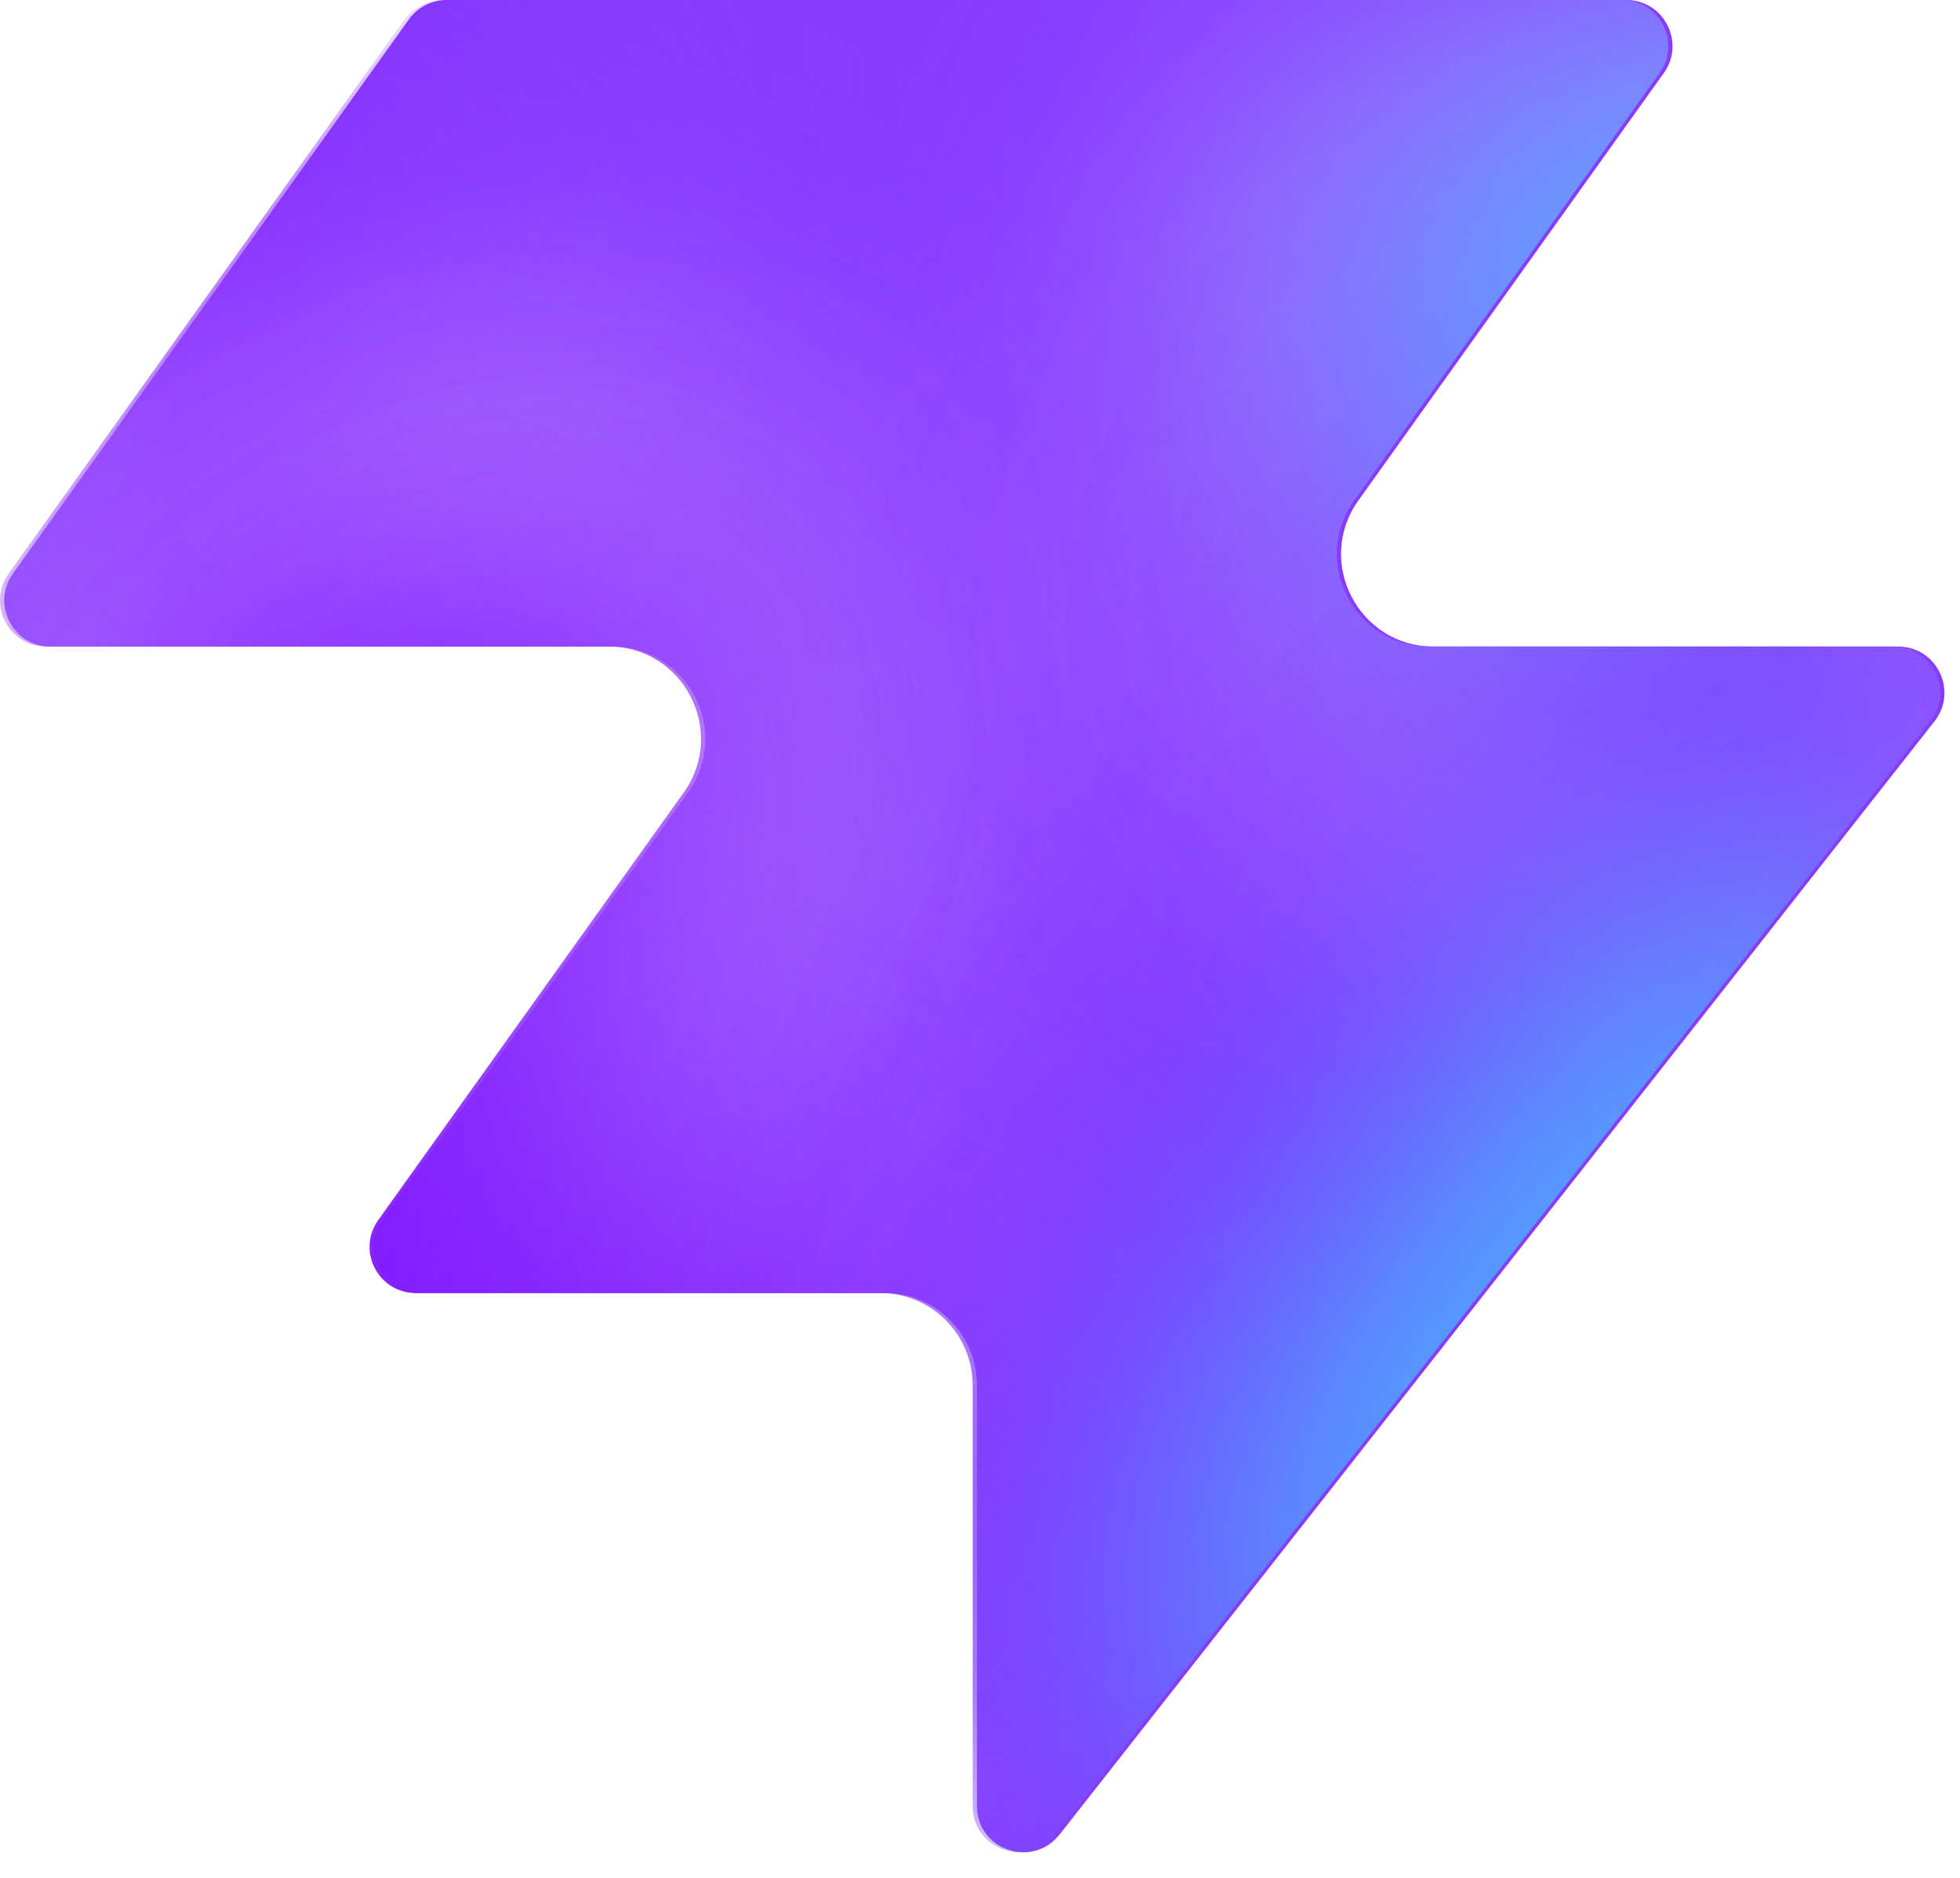
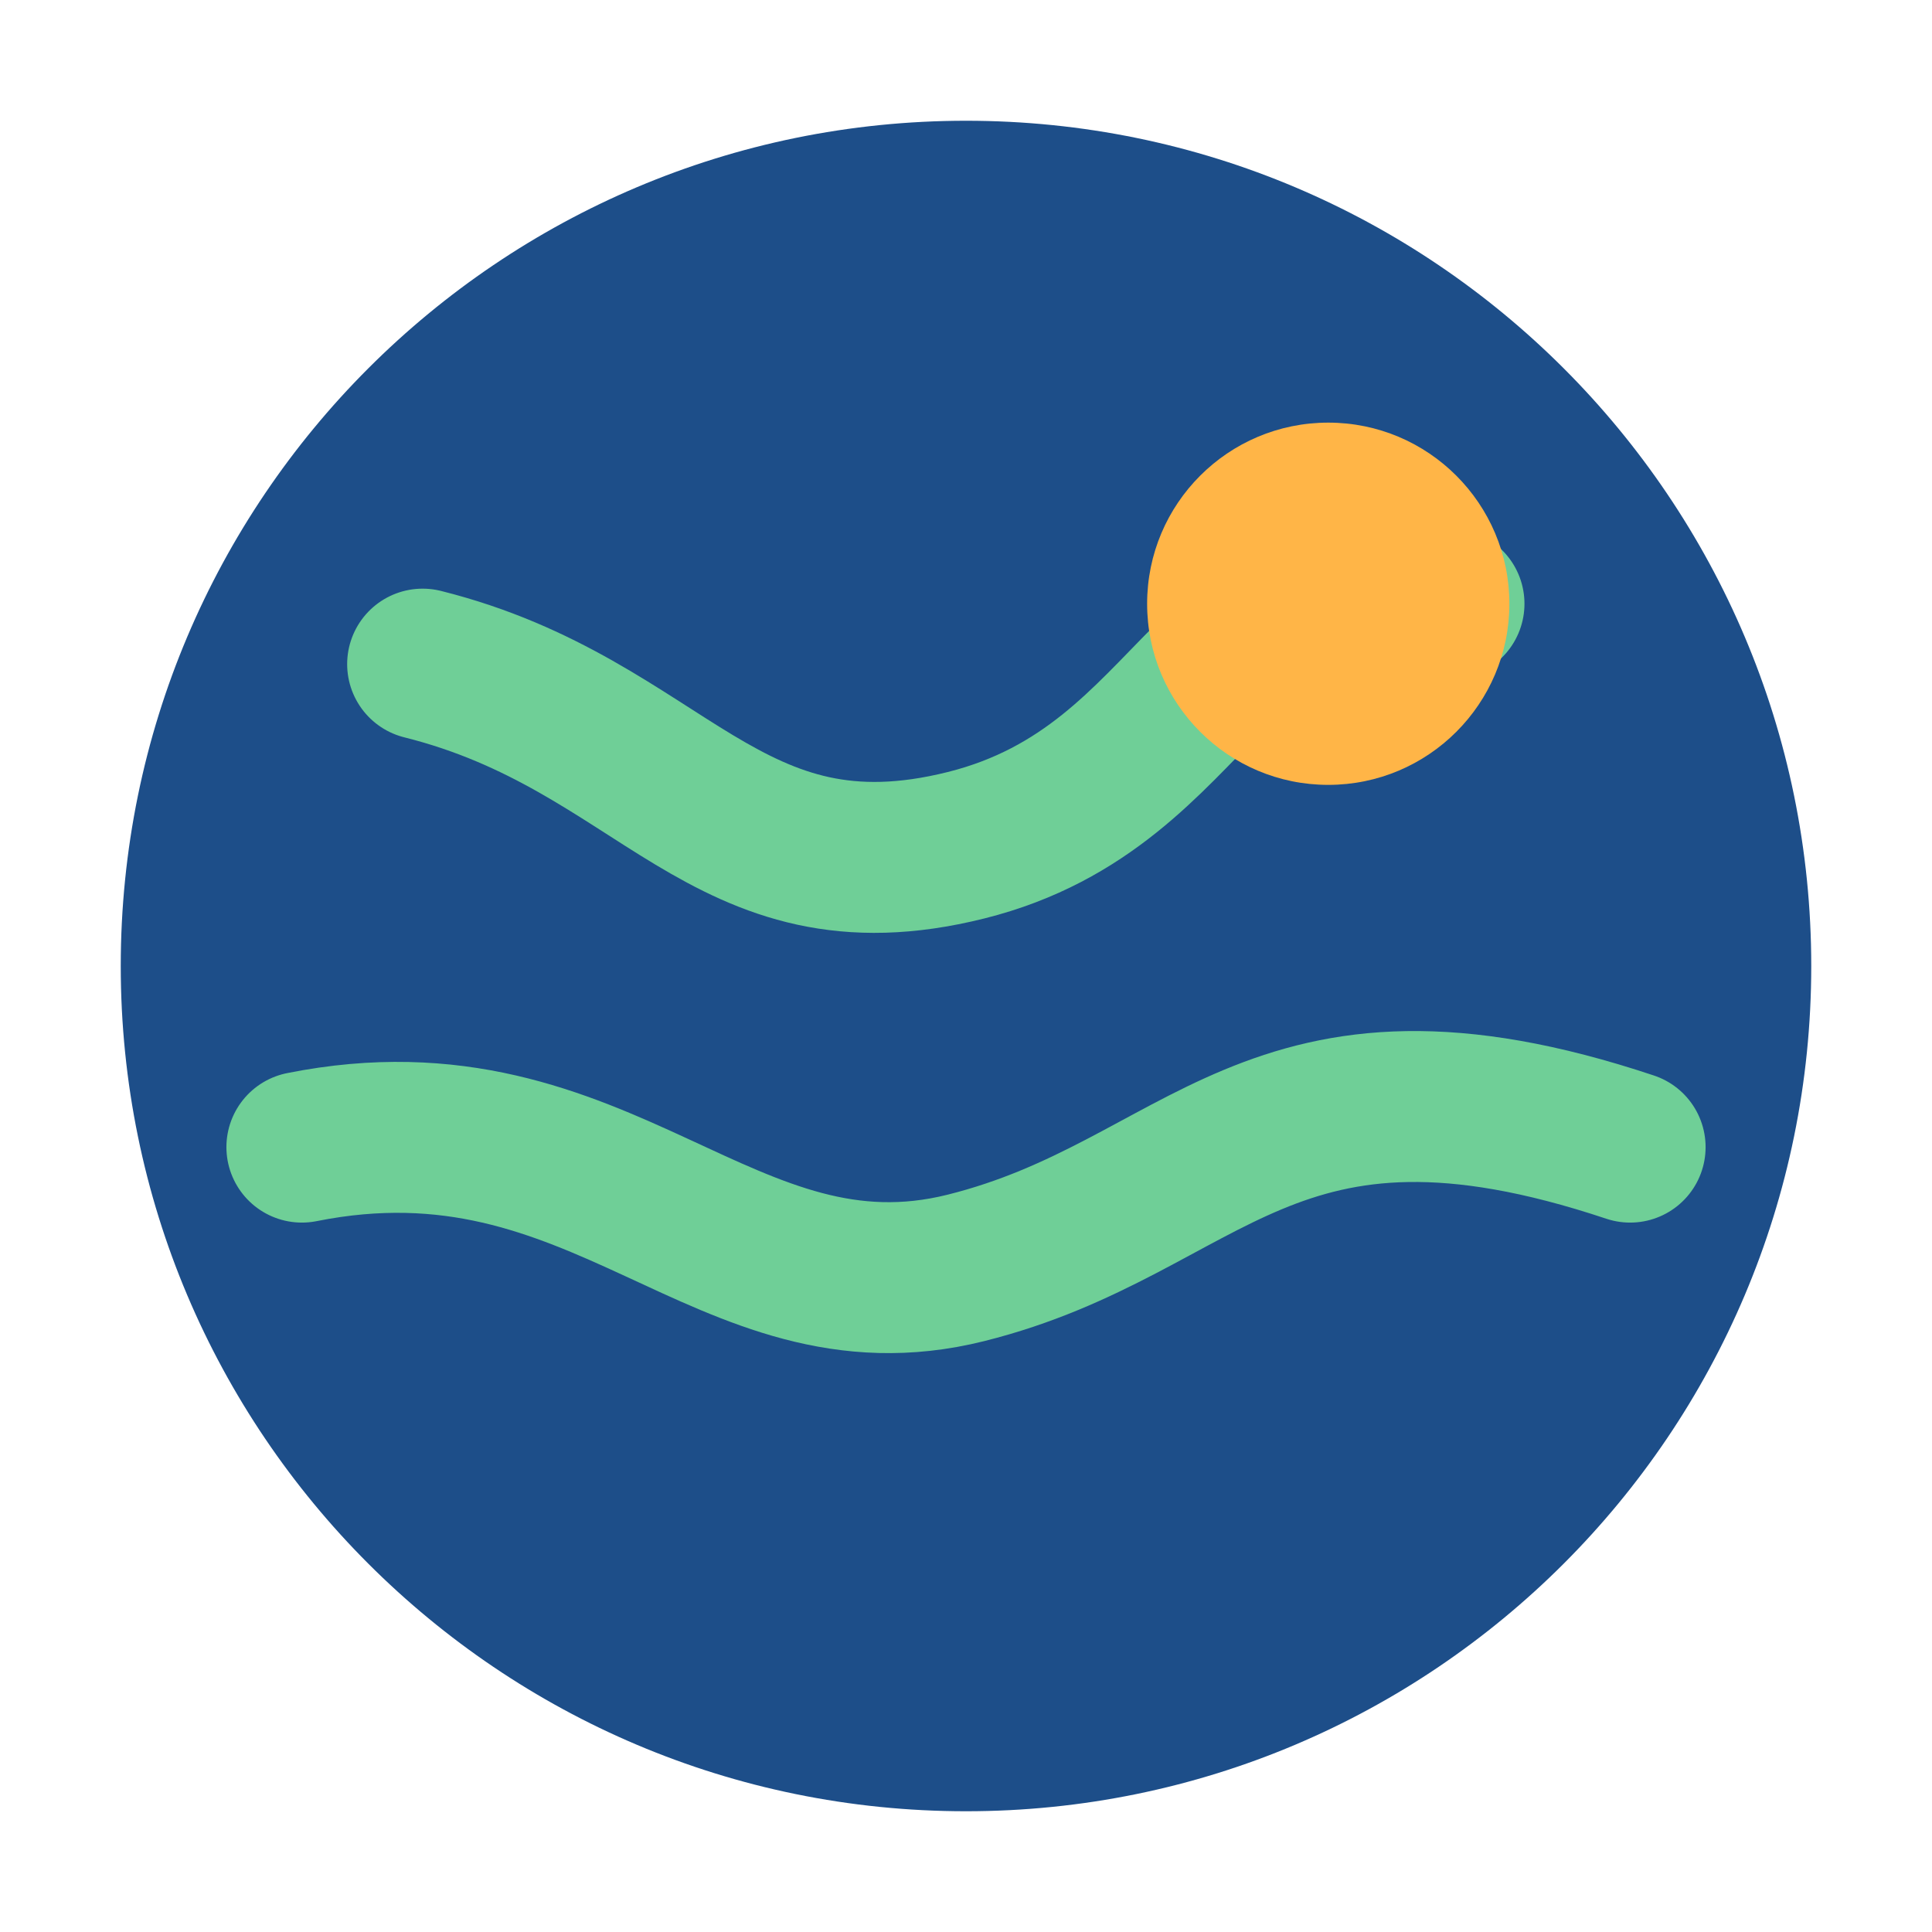
- <svg xmlns="http://www.w3.org/2000/svg" width="48" height="46" fill="none" viewBox="0 0 48 46">
-   <path fill="#863bff" d="M25.946 44.938c-.664.845-2.021.375-2.021-.698V33.937a2.26 2.26 0 0 0-2.262-2.262H10.287c-.92 0-1.456-1.04-.92-1.788l7.48-10.471c1.07-1.497 0-3.578-1.842-3.578H1.237c-.92 0-1.456-1.04-.92-1.788L10.013.474c.214-.297.556-.474.92-.474h28.894c.92 0 1.456 1.04.92 1.788l-7.48 10.471c-1.07 1.498 0 3.579 1.842 3.579h11.377c.943 0 1.473 1.088.89 1.83L25.947 44.94z" style="fill:#863bff;fill:color(display-p3 .525 .23 1);fill-opacity:1" />
-   <mask id="a" width="48" height="46" x="0" y="0" maskUnits="userSpaceOnUse" style="mask-type:alpha">
-     <path fill="#000" d="M25.842 44.938c-.664.844-2.021.375-2.021-.698V33.937a2.26 2.26 0 0 0-2.262-2.262H10.183c-.92 0-1.456-1.04-.92-1.788l7.48-10.471c1.07-1.498 0-3.579-1.842-3.579H1.133c-.92 0-1.456-1.04-.92-1.787L9.91.473c.214-.297.556-.474.92-.474h28.894c.92 0 1.456 1.04.92 1.788l-7.48 10.471c-1.07 1.498 0 3.578 1.842 3.578h11.377c.943 0 1.473 1.088.89 1.832L25.843 44.94z" style="fill:#000;fill-opacity:1" />
-   </mask>
-   <g mask="url(#a)">
-     <g filter="url(#b)">
-       <ellipse cx="5.508" cy="14.704" fill="#ede6ff" rx="5.508" ry="14.704" style="fill:#ede6ff;fill:color(display-p3 .927 .903 1);fill-opacity:1" transform="matrix(.00324 1 1 -.00324 -4.47 31.516)" />
-     </g>
-     <g filter="url(#c)">
-       <ellipse cx="10.399" cy="29.851" fill="#ede6ff" rx="10.399" ry="29.851" style="fill:#ede6ff;fill:color(display-p3 .927 .903 1);fill-opacity:1" transform="matrix(.00324 1 1 -.00324 -39.328 7.883)" />
-     </g>
-     <g filter="url(#d)">
-       <ellipse cx="5.508" cy="30.487" fill="#7e14ff" rx="5.508" ry="30.487" style="fill:#7e14ff;fill:color(display-p3 .492 .077 1);fill-opacity:1" transform="rotate(89.814 -25.913 -14.639)scale(1 -1)" />
-     </g>
-     <g filter="url(#e)">
-       <ellipse cx="5.508" cy="30.599" fill="#7e14ff" rx="5.508" ry="30.599" style="fill:#7e14ff;fill:color(display-p3 .492 .077 1);fill-opacity:1" transform="rotate(89.814 -32.644 -3.334)scale(1 -1)" />
-     </g>
-     <g filter="url(#f)">
-       <ellipse cx="5.508" cy="30.599" fill="#7e14ff" rx="5.508" ry="30.599" style="fill:#7e14ff;fill:color(display-p3 .492 .077 1);fill-opacity:1" transform="matrix(.00324 1 1 -.00324 -34.34 30.47)" />
-     </g>
-     <g filter="url(#g)">
-       <ellipse cx="14.072" cy="22.078" fill="#ede6ff" rx="14.072" ry="22.078" style="fill:#ede6ff;fill:color(display-p3 .927 .903 1);fill-opacity:1" transform="rotate(93.35 24.506 48.493)scale(-1 1)" />
-     </g>
-     <g filter="url(#h)">
-       <ellipse cx="3.47" cy="21.501" fill="#7e14ff" rx="3.47" ry="21.501" style="fill:#7e14ff;fill:color(display-p3 .492 .077 1);fill-opacity:1" transform="rotate(89.009 28.708 47.59)scale(-1 1)" />
-     </g>
-     <g filter="url(#i)">
-       <ellipse cx="3.47" cy="21.501" fill="#7e14ff" rx="3.47" ry="21.501" style="fill:#7e14ff;fill:color(display-p3 .492 .077 1);fill-opacity:1" transform="rotate(89.009 28.708 47.59)scale(-1 1)" />
-     </g>
-     <g filter="url(#j)">
-       <ellipse cx=".387" cy="8.972" fill="#7e14ff" rx="4.407" ry="29.108" style="fill:#7e14ff;fill:color(display-p3 .492 .077 1);fill-opacity:1" transform="rotate(39.51 .387 8.972)" />
-     </g>
-     <g filter="url(#k)">
-       <ellipse cx="47.523" cy="-6.092" fill="#7e14ff" rx="4.407" ry="29.108" style="fill:#7e14ff;fill:color(display-p3 .492 .077 1);fill-opacity:1" transform="rotate(37.892 47.523 -6.092)" />
-     </g>
-     <g filter="url(#l)">
-       <ellipse cx="41.412" cy="6.333" fill="#47bfff" rx="5.971" ry="9.665" style="fill:#47bfff;fill:color(display-p3 .28 .748 1);fill-opacity:1" transform="rotate(37.892 41.412 6.333)" />
-     </g>
-     <g filter="url(#m)">
-       <ellipse cx="-1.879" cy="38.332" fill="#7e14ff" rx="4.407" ry="29.108" style="fill:#7e14ff;fill:color(display-p3 .492 .077 1);fill-opacity:1" transform="rotate(37.892 -1.88 38.332)" />
-     </g>
-     <g filter="url(#n)">
-       <ellipse cx="-1.879" cy="38.332" fill="#7e14ff" rx="4.407" ry="29.108" style="fill:#7e14ff;fill:color(display-p3 .492 .077 1);fill-opacity:1" transform="rotate(37.892 -1.88 38.332)" />
-     </g>
-     <g filter="url(#o)">
-       <ellipse cx="35.651" cy="29.907" fill="#7e14ff" rx="4.407" ry="29.108" style="fill:#7e14ff;fill:color(display-p3 .492 .077 1);fill-opacity:1" transform="rotate(37.892 35.651 29.907)" />
-     </g>
-     <g filter="url(#p)">
-       <ellipse cx="38.418" cy="32.4" fill="#47bfff" rx="5.971" ry="15.297" style="fill:#47bfff;fill:color(display-p3 .28 .748 1);fill-opacity:1" transform="rotate(37.892 38.418 32.4)" />
-     </g>
-   </g>
-   <defs>
-     <filter id="b" width="60.045" height="41.654" x="-19.77" y="16.149" color-interpolation-filters="sRGB" filterUnits="userSpaceOnUse">
-       <feFlood flood-opacity="0" result="BackgroundImageFix" />
-       <feBlend in="SourceGraphic" in2="BackgroundImageFix" result="shape" />
-       <feGaussianBlur result="effect1_foregroundBlur_2002_17158" stdDeviation="7.659" />
-     </filter>
-     <filter id="c" width="90.34" height="51.437" x="-54.613" y="-7.533" color-interpolation-filters="sRGB" filterUnits="userSpaceOnUse">
-       <feFlood flood-opacity="0" result="BackgroundImageFix" />
-       <feBlend in="SourceGraphic" in2="BackgroundImageFix" result="shape" />
-       <feGaussianBlur result="effect1_foregroundBlur_2002_17158" stdDeviation="7.659" />
-     </filter>
-     <filter id="d" width="79.355" height="29.4" x="-49.64" y="2.03" color-interpolation-filters="sRGB" filterUnits="userSpaceOnUse">
-       <feFlood flood-opacity="0" result="BackgroundImageFix" />
-       <feBlend in="SourceGraphic" in2="BackgroundImageFix" result="shape" />
-       <feGaussianBlur result="effect1_foregroundBlur_2002_17158" stdDeviation="4.596" />
-     </filter>
-     <filter id="e" width="79.579" height="29.4" x="-45.045" y="20.029" color-interpolation-filters="sRGB" filterUnits="userSpaceOnUse">
-       <feFlood flood-opacity="0" result="BackgroundImageFix" />
-       <feBlend in="SourceGraphic" in2="BackgroundImageFix" result="shape" />
-       <feGaussianBlur result="effect1_foregroundBlur_2002_17158" stdDeviation="4.596" />
-     </filter>
-     <filter id="f" width="79.579" height="29.4" x="-43.513" y="21.178" color-interpolation-filters="sRGB" filterUnits="userSpaceOnUse">
-       <feFlood flood-opacity="0" result="BackgroundImageFix" />
-       <feBlend in="SourceGraphic" in2="BackgroundImageFix" result="shape" />
-       <feGaussianBlur result="effect1_foregroundBlur_2002_17158" stdDeviation="4.596" />
-     </filter>
-     <filter id="g" width="74.749" height="58.852" x="15.756" y="-17.901" color-interpolation-filters="sRGB" filterUnits="userSpaceOnUse">
-       <feFlood flood-opacity="0" result="BackgroundImageFix" />
-       <feBlend in="SourceGraphic" in2="BackgroundImageFix" result="shape" />
-       <feGaussianBlur result="effect1_foregroundBlur_2002_17158" stdDeviation="7.659" />
-     </filter>
-     <filter id="h" width="61.377" height="25.362" x="23.548" y="2.284" color-interpolation-filters="sRGB" filterUnits="userSpaceOnUse">
-       <feFlood flood-opacity="0" result="BackgroundImageFix" />
-       <feBlend in="SourceGraphic" in2="BackgroundImageFix" result="shape" />
-       <feGaussianBlur result="effect1_foregroundBlur_2002_17158" stdDeviation="4.596" />
-     </filter>
-     <filter id="i" width="61.377" height="25.362" x="23.548" y="2.284" color-interpolation-filters="sRGB" filterUnits="userSpaceOnUse">
-       <feFlood flood-opacity="0" result="BackgroundImageFix" />
-       <feBlend in="SourceGraphic" in2="BackgroundImageFix" result="shape" />
-       <feGaussianBlur result="effect1_foregroundBlur_2002_17158" stdDeviation="4.596" />
-     </filter>
-     <filter id="j" width="56.045" height="63.649" x="-27.636" y="-22.853" color-interpolation-filters="sRGB" filterUnits="userSpaceOnUse">
-       <feFlood flood-opacity="0" result="BackgroundImageFix" />
-       <feBlend in="SourceGraphic" in2="BackgroundImageFix" result="shape" />
-       <feGaussianBlur result="effect1_foregroundBlur_2002_17158" stdDeviation="4.596" />
-     </filter>
-     <filter id="k" width="54.814" height="64.646" x="20.116" y="-38.415" color-interpolation-filters="sRGB" filterUnits="userSpaceOnUse">
-       <feFlood flood-opacity="0" result="BackgroundImageFix" />
-       <feBlend in="SourceGraphic" in2="BackgroundImageFix" result="shape" />
-       <feGaussianBlur result="effect1_foregroundBlur_2002_17158" stdDeviation="4.596" />
-     </filter>
-     <filter id="l" width="33.541" height="35.313" x="24.641" y="-11.323" color-interpolation-filters="sRGB" filterUnits="userSpaceOnUse">
-       <feFlood flood-opacity="0" result="BackgroundImageFix" />
-       <feBlend in="SourceGraphic" in2="BackgroundImageFix" result="shape" />
-       <feGaussianBlur result="effect1_foregroundBlur_2002_17158" stdDeviation="4.596" />
-     </filter>
-     <filter id="m" width="54.814" height="64.646" x="-29.286" y="6.009" color-interpolation-filters="sRGB" filterUnits="userSpaceOnUse">
-       <feFlood flood-opacity="0" result="BackgroundImageFix" />
-       <feBlend in="SourceGraphic" in2="BackgroundImageFix" result="shape" />
-       <feGaussianBlur result="effect1_foregroundBlur_2002_17158" stdDeviation="4.596" />
-     </filter>
-     <filter id="n" width="54.814" height="64.646" x="-29.286" y="6.009" color-interpolation-filters="sRGB" filterUnits="userSpaceOnUse">
-       <feFlood flood-opacity="0" result="BackgroundImageFix" />
-       <feBlend in="SourceGraphic" in2="BackgroundImageFix" result="shape" />
-       <feGaussianBlur result="effect1_foregroundBlur_2002_17158" stdDeviation="4.596" />
-     </filter>
-     <filter id="o" width="54.814" height="64.646" x="8.244" y="-2.416" color-interpolation-filters="sRGB" filterUnits="userSpaceOnUse">
-       <feFlood flood-opacity="0" result="BackgroundImageFix" />
-       <feBlend in="SourceGraphic" in2="BackgroundImageFix" result="shape" />
-       <feGaussianBlur result="effect1_foregroundBlur_2002_17158" stdDeviation="4.596" />
-     </filter>
-     <filter id="p" width="39.409" height="43.623" x="18.713" y="10.588" color-interpolation-filters="sRGB" filterUnits="userSpaceOnUse">
-       <feFlood flood-opacity="0" result="BackgroundImageFix" />
-       <feBlend in="SourceGraphic" in2="BackgroundImageFix" result="shape" />
-       <feGaussianBlur result="effect1_foregroundBlur_2002_17158" stdDeviation="4.596" />
-     </filter>
-   </defs>
+ <svg xmlns="http://www.w3.org/2000/svg" viewBox="0 0 64 64">
+   <circle cx="32" cy="32" r="28" fill="#1d4e89" />
+   <path d="M14 22c8 2 10 8 18 6s8-10 16-8M10 38c10-2 14 6 22 4s10-8 22-4" stroke="#6fcf97" stroke-width="5" fill="none" stroke-linecap="round" />
+   <circle cx="44" cy="20" r="6" fill="#ffb547" />
</svg>
